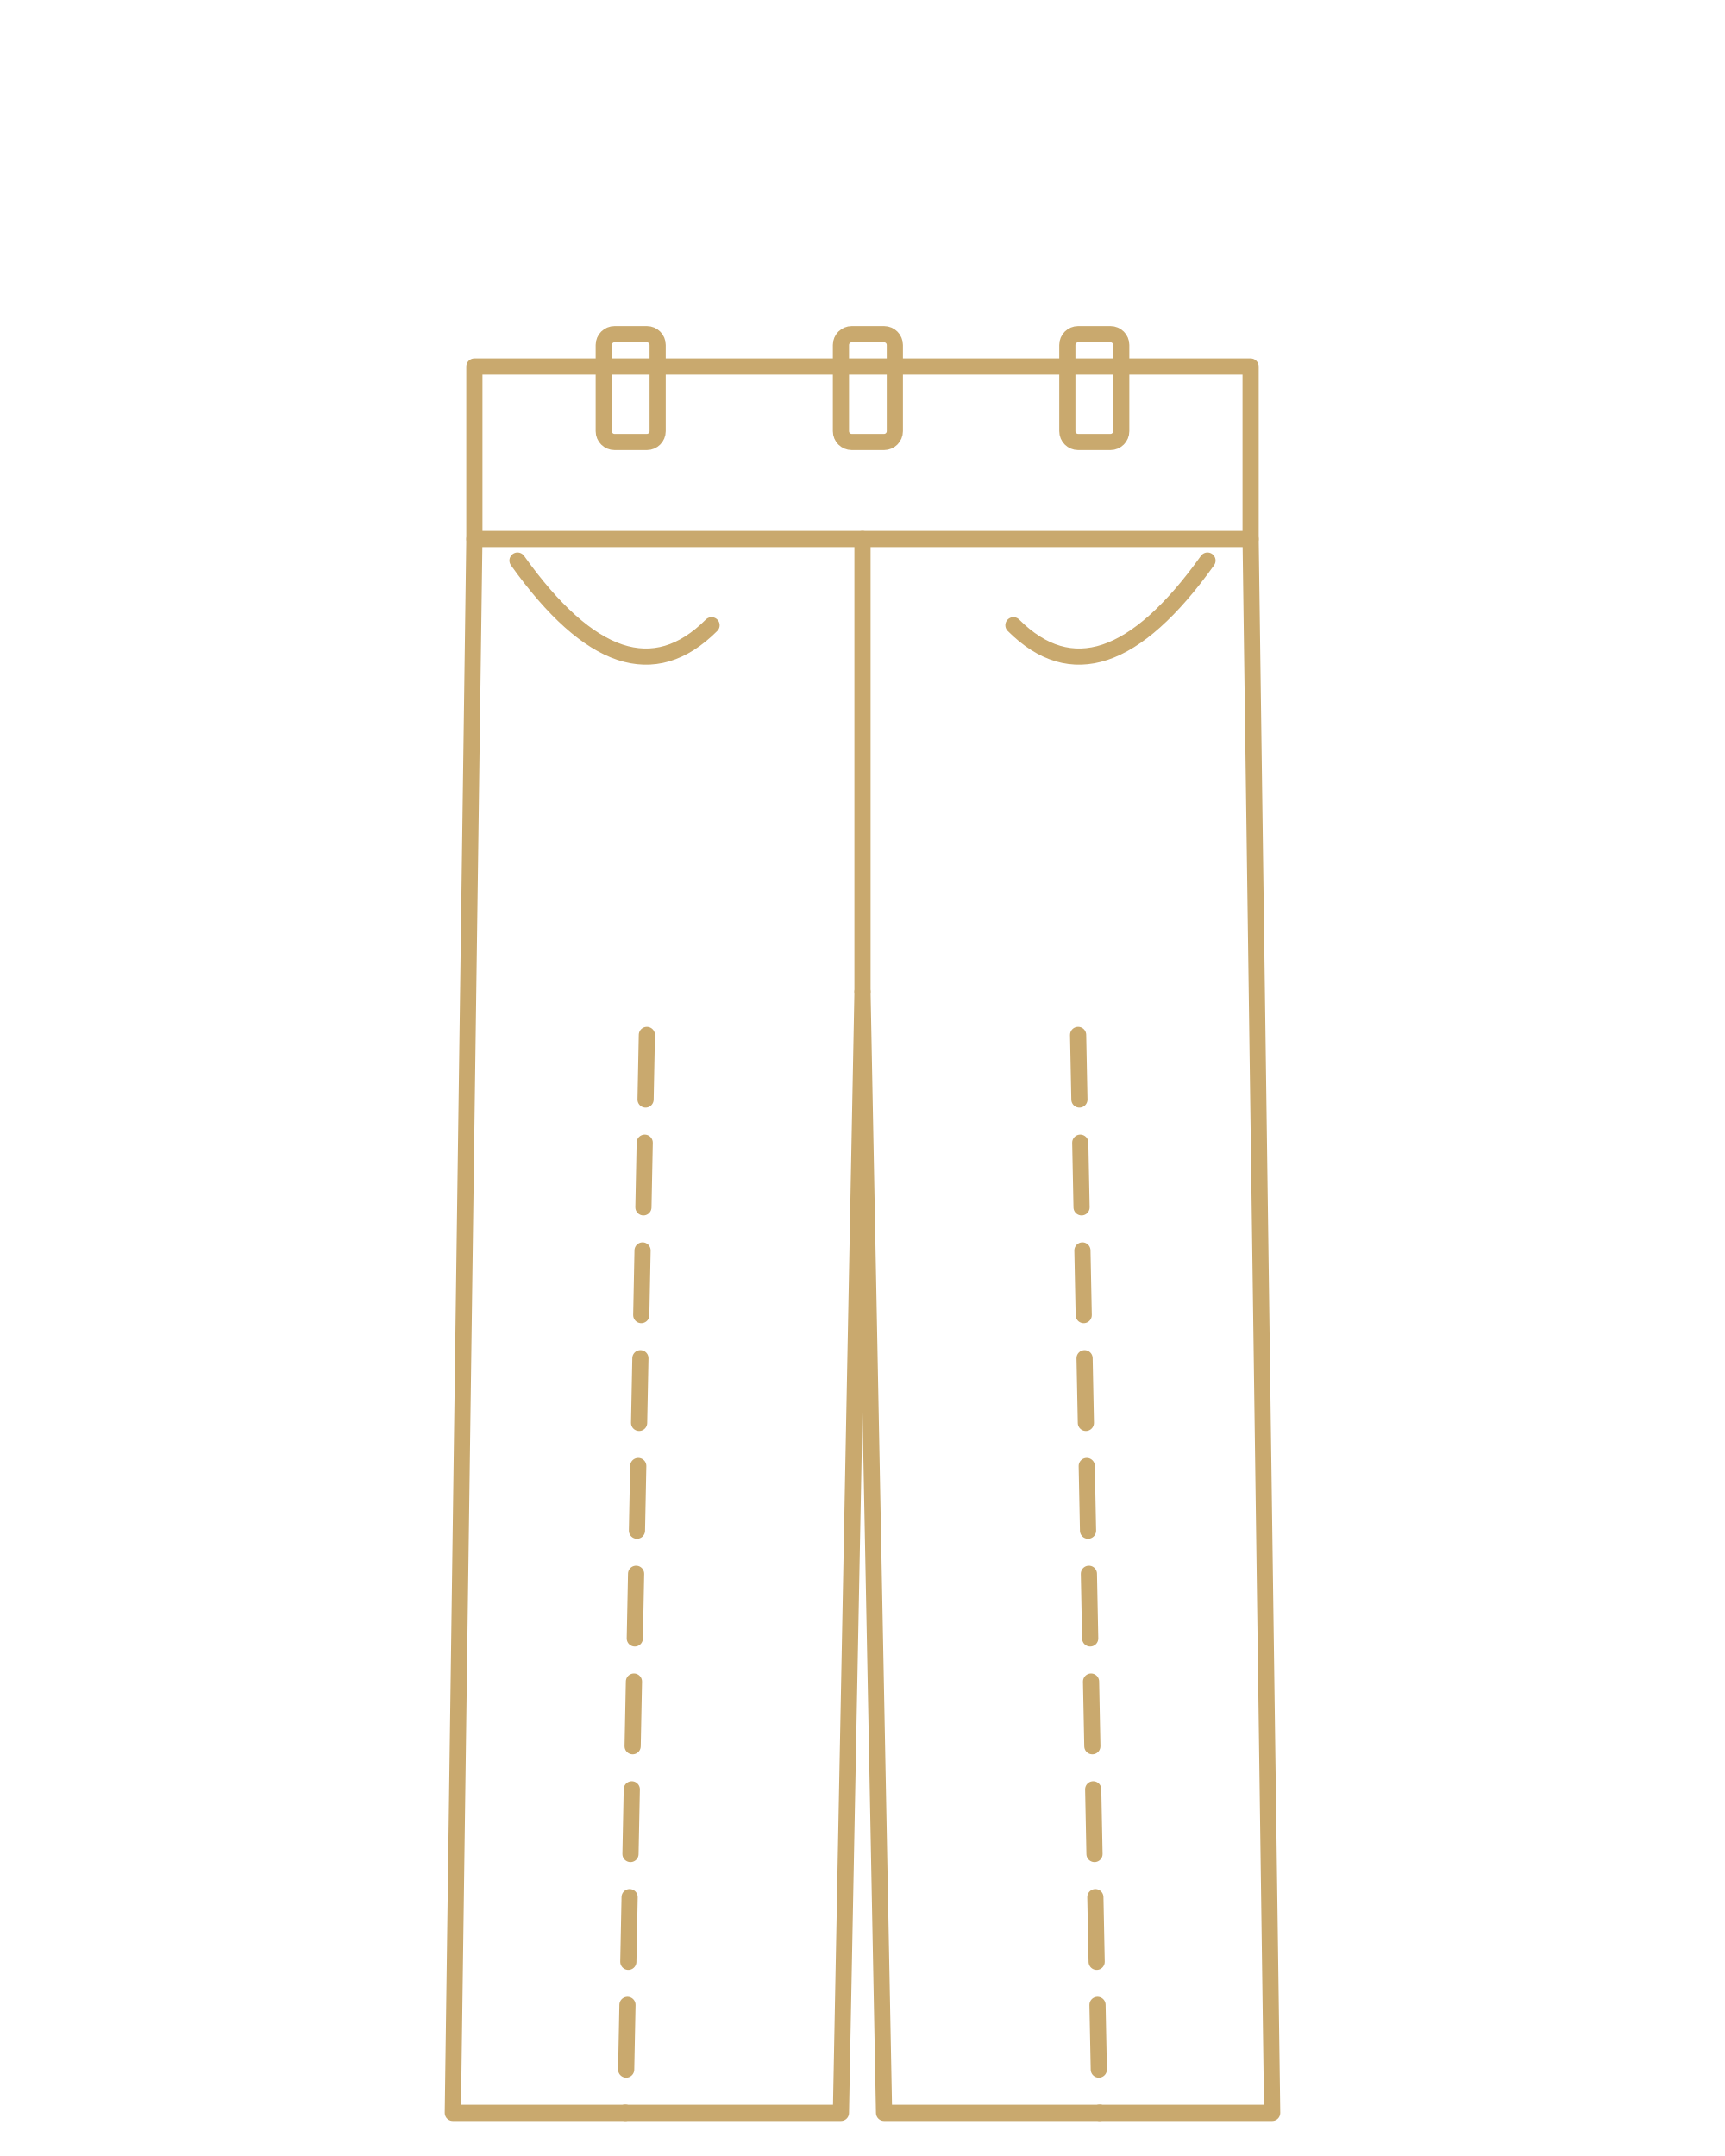
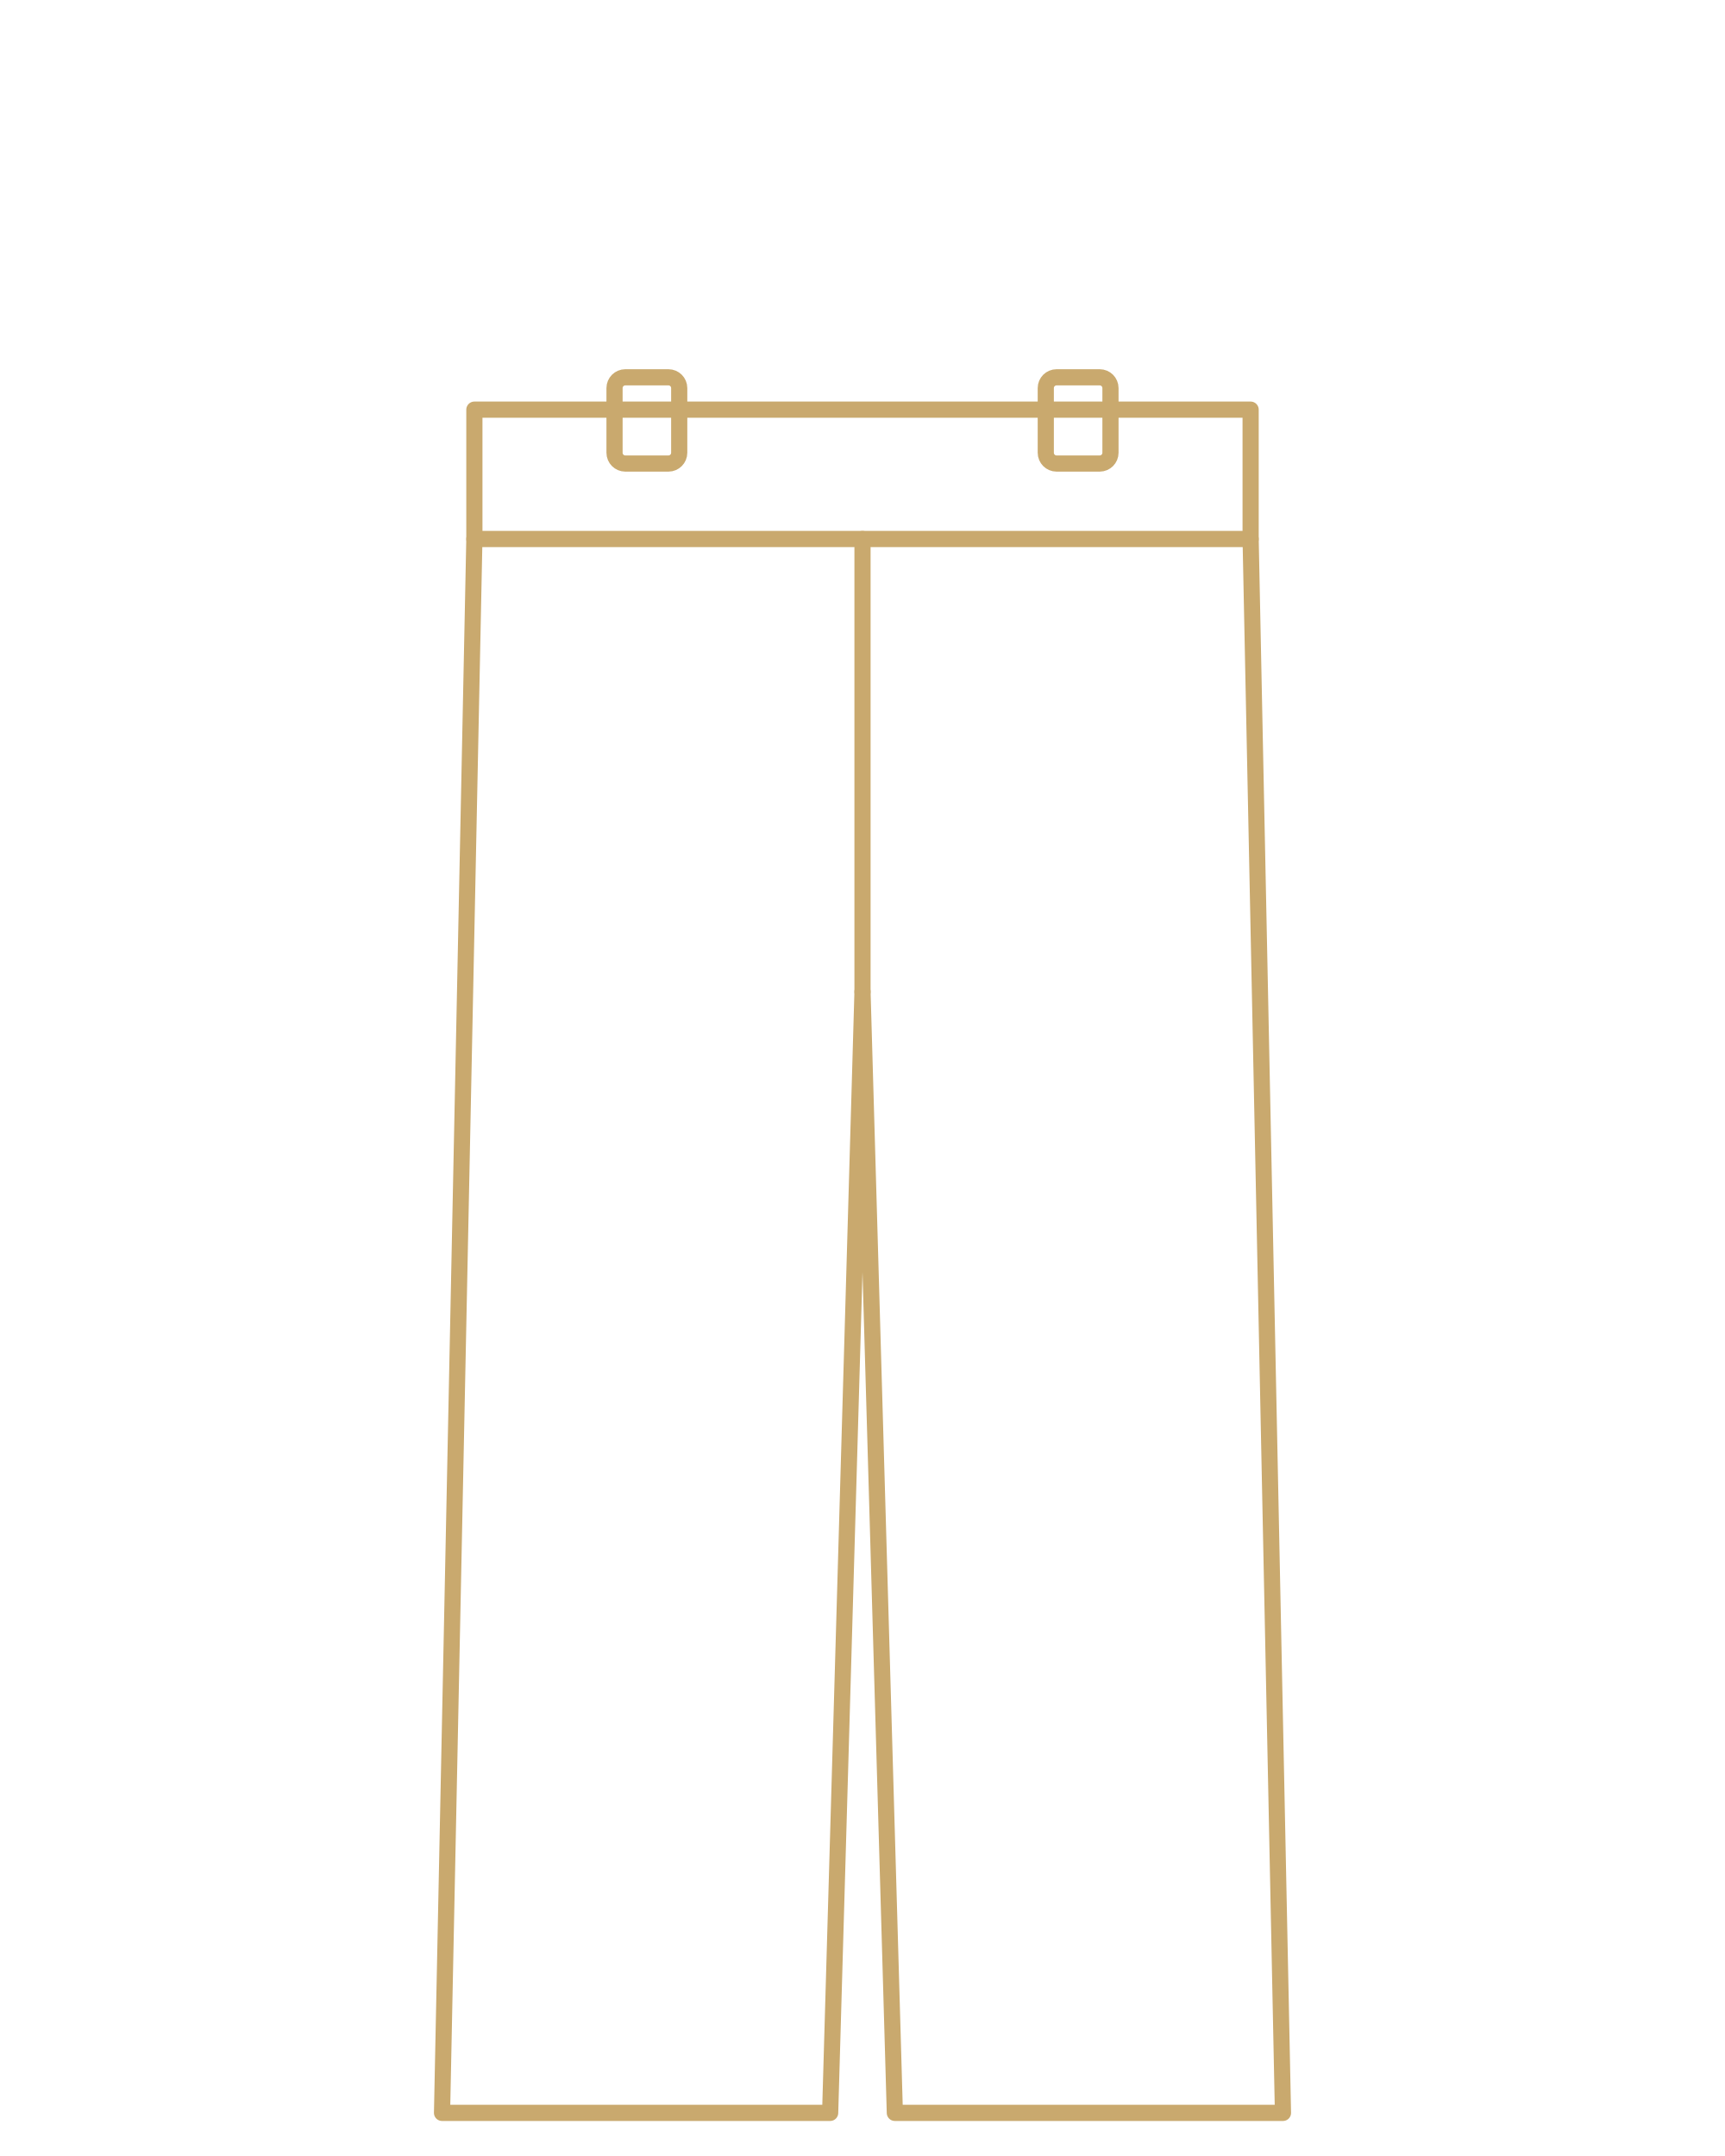
<svg xmlns="http://www.w3.org/2000/svg" viewBox="0 0 160 200" fill="none" stroke="#c9a96e" stroke-width="1.5" stroke-linecap="round" stroke-linejoin="round">
-   <path d="M44,34 L116,34 L116,50 L44,50 Z" />
-   <rect x="56" y="31" width="5" height="10" rx="1" />
-   <rect x="99" y="31" width="5" height="10" rx="1" />
-   <rect x="78" y="31" width="5" height="10" rx="1" />
-   <path d="M44,50 L42,196 L78,196 L80,92 L82,196 L118,196 L116,50" />
+   <path d="M44,38 L116,38 L116,50 L44,50 Z" />
+   <rect x="57" y="35" width="6" height="8" rx="1" />
+   <rect x="97" y="35" width="6" height="8" rx="1" />
+   <path d="M44,50 L41,196 L77,196 L80,92 L83,196 L119,196 L116,50" />
  <line x1="80" y1="50" x2="80" y2="92" />
-   <path d="M48,52 Q58,66 66,58" />
-   <path d="M112,52 Q102,66 94,58" />
-   <line x1="60" y1="96" x2="58" y2="196" stroke-dasharray="6 4" />
-   <line x1="100" y1="96" x2="102" y2="196" stroke-dasharray="6 4" />
</svg>
